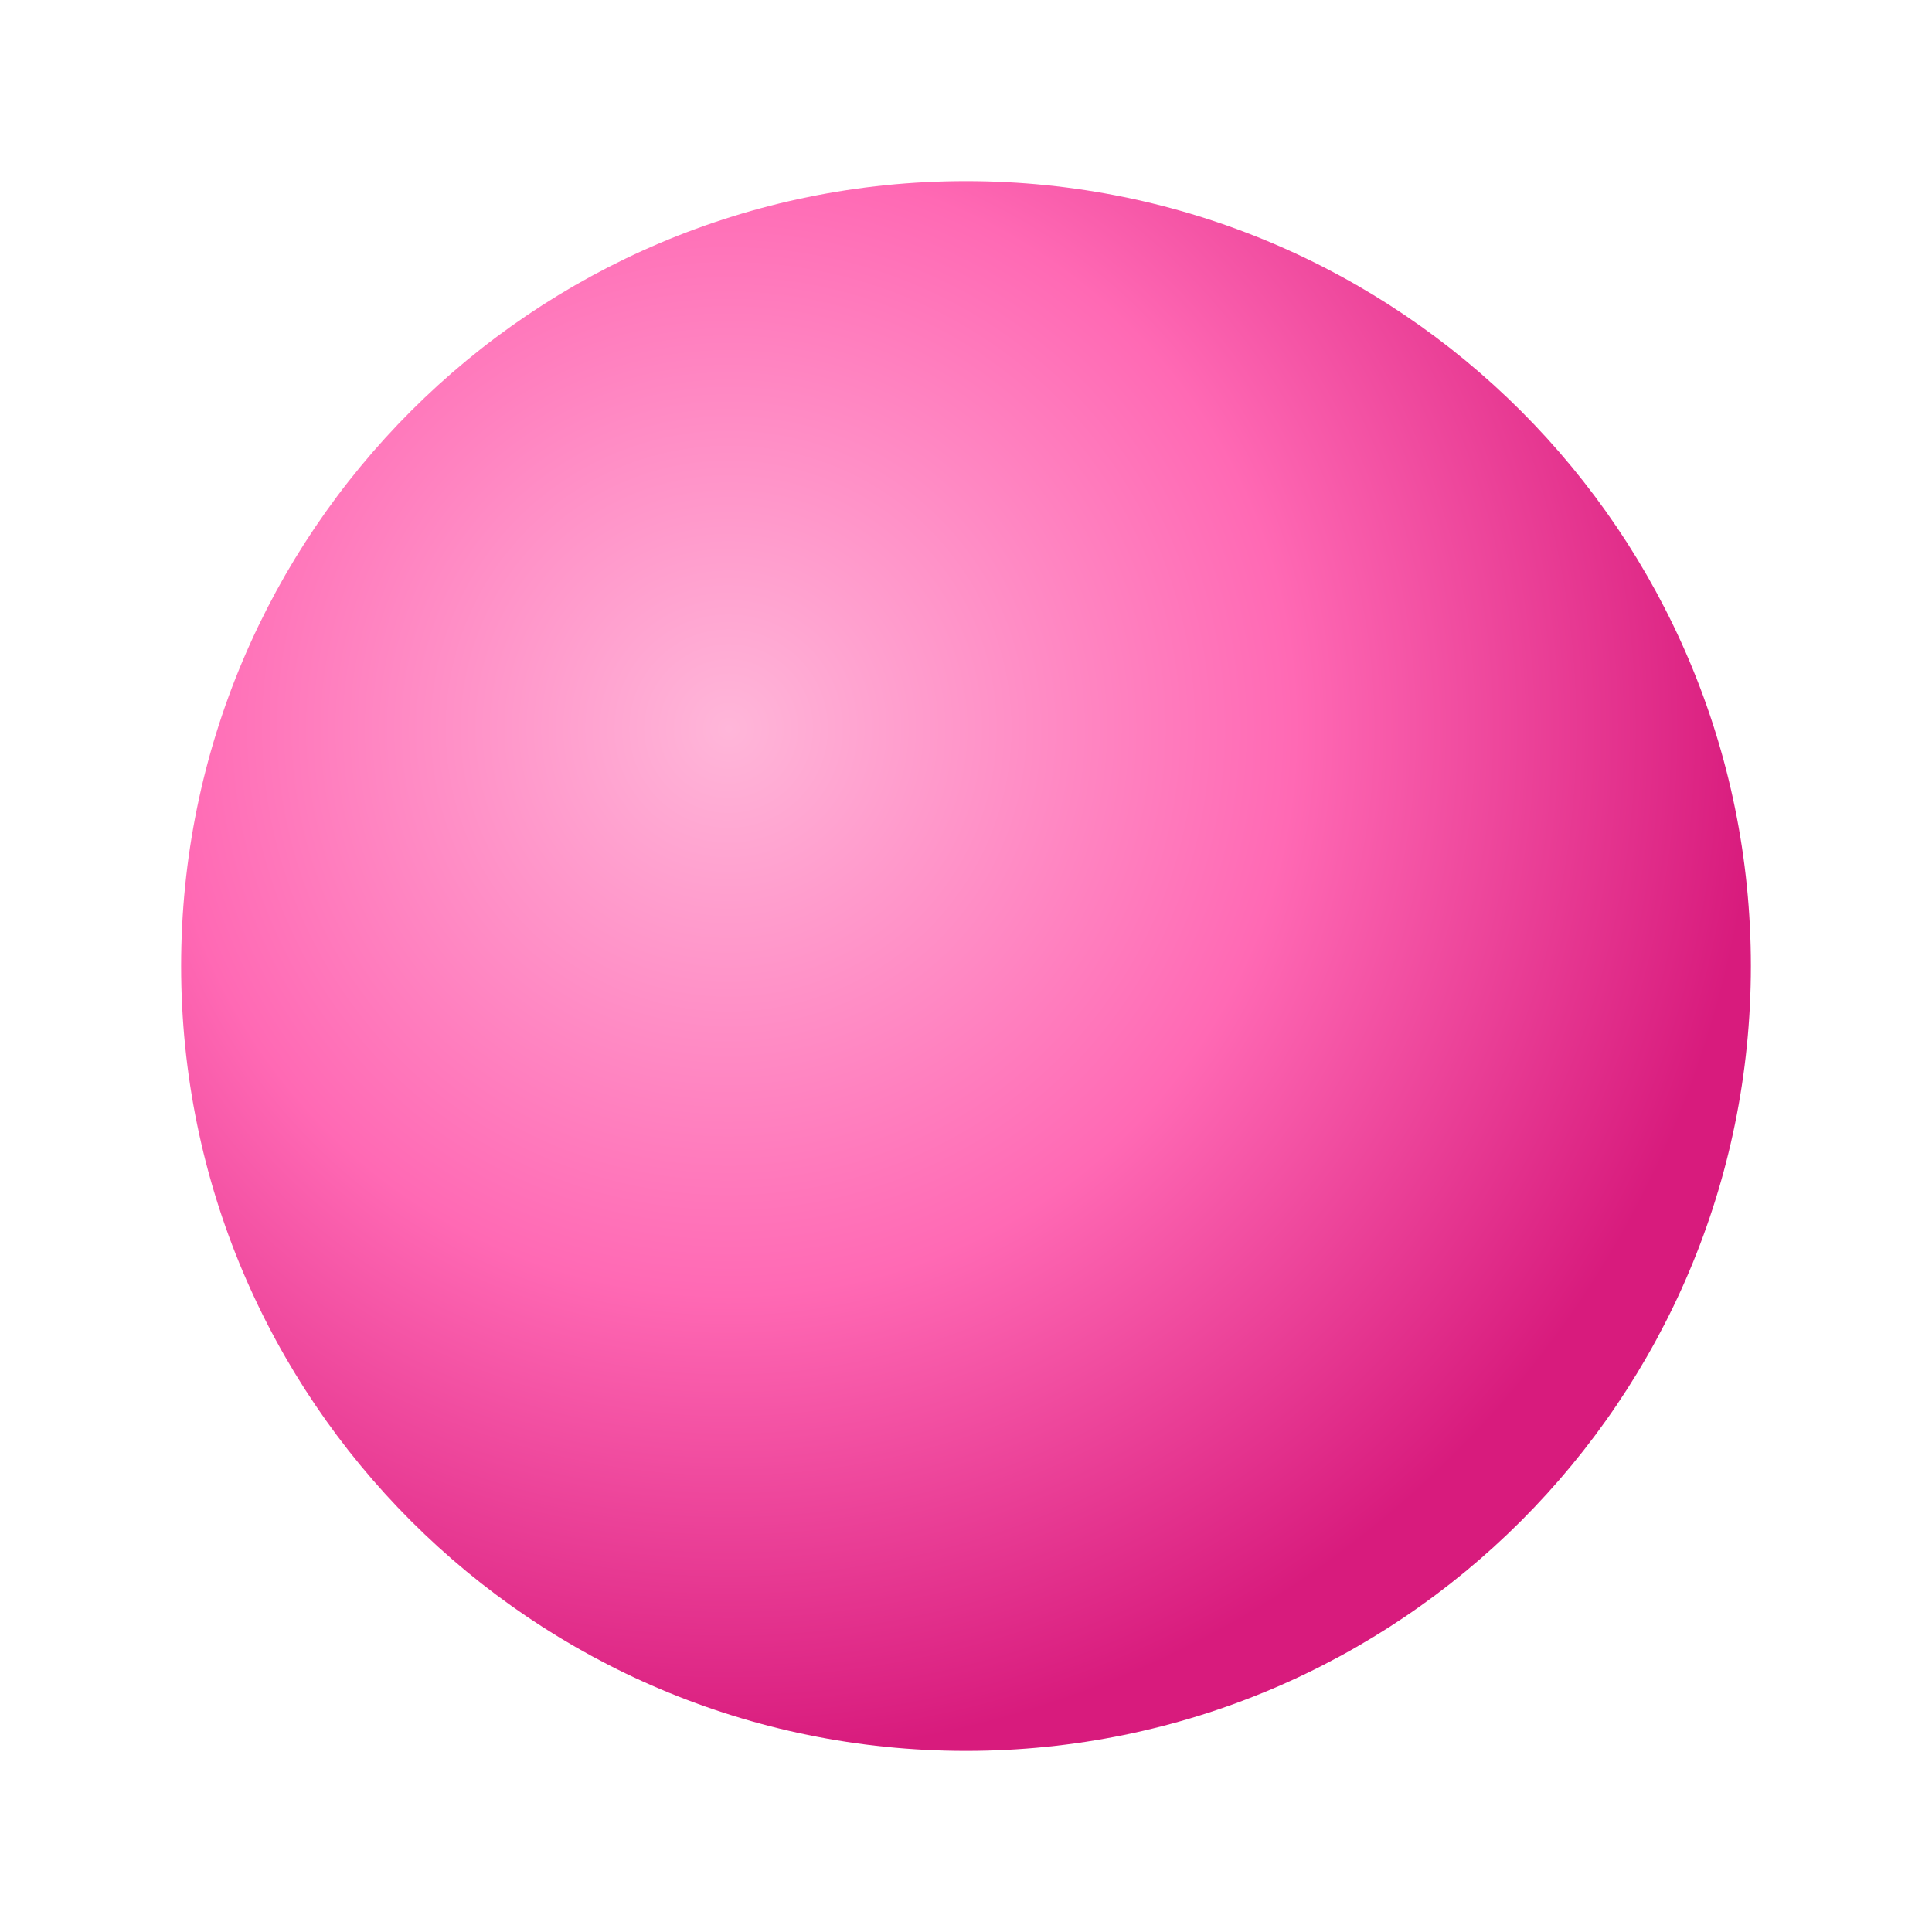
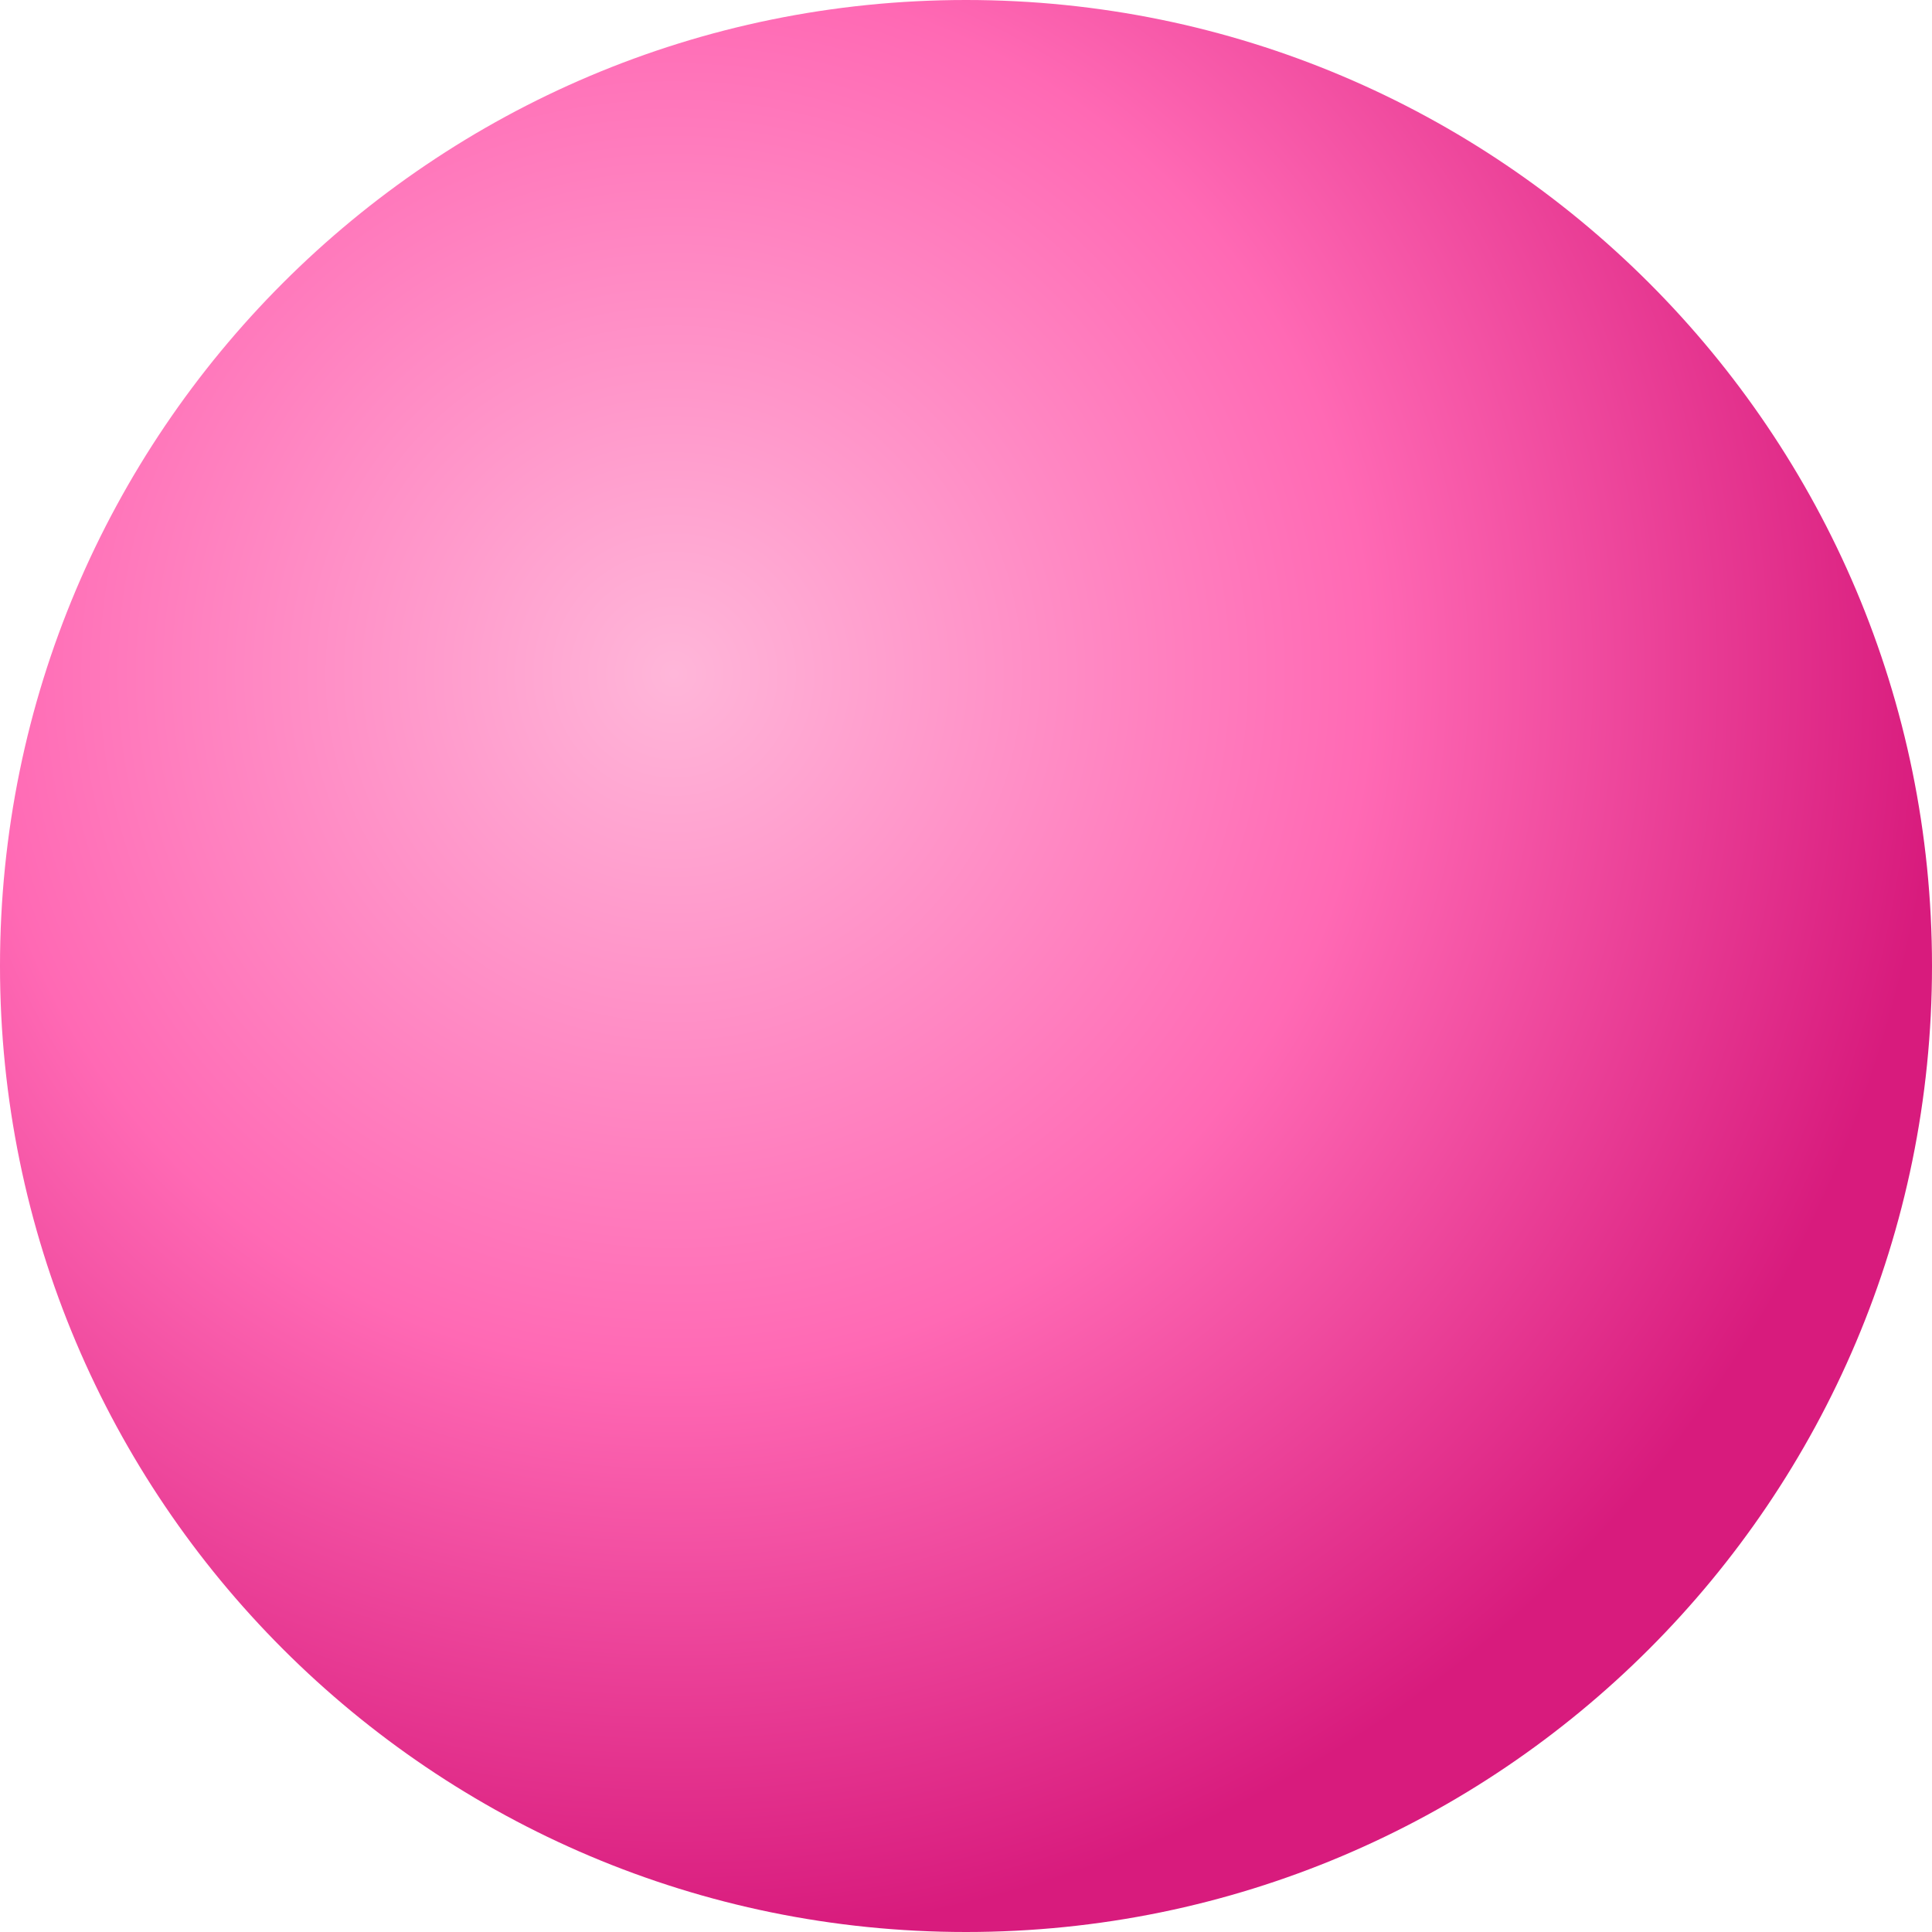
- <svg xmlns="http://www.w3.org/2000/svg" width="128" height="128" viewBox="0 0 128 128">
+ <svg xmlns="http://www.w3.org/2000/svg" width="104" height="104" viewBox="12 12 104 104">
  <defs>
    <radialGradient id="pinkBall" cx="35%" cy="35%" r="65%">
      <stop offset="0%" stop-color="#ffb6d9" />
      <stop offset="55%" stop-color="#ff69b4" />
      <stop offset="100%" stop-color="#d81b7d" />
    </radialGradient>
  </defs>
  <circle cx="64" cy="64" r="52" fill="url(#pinkBall)" />
</svg>
